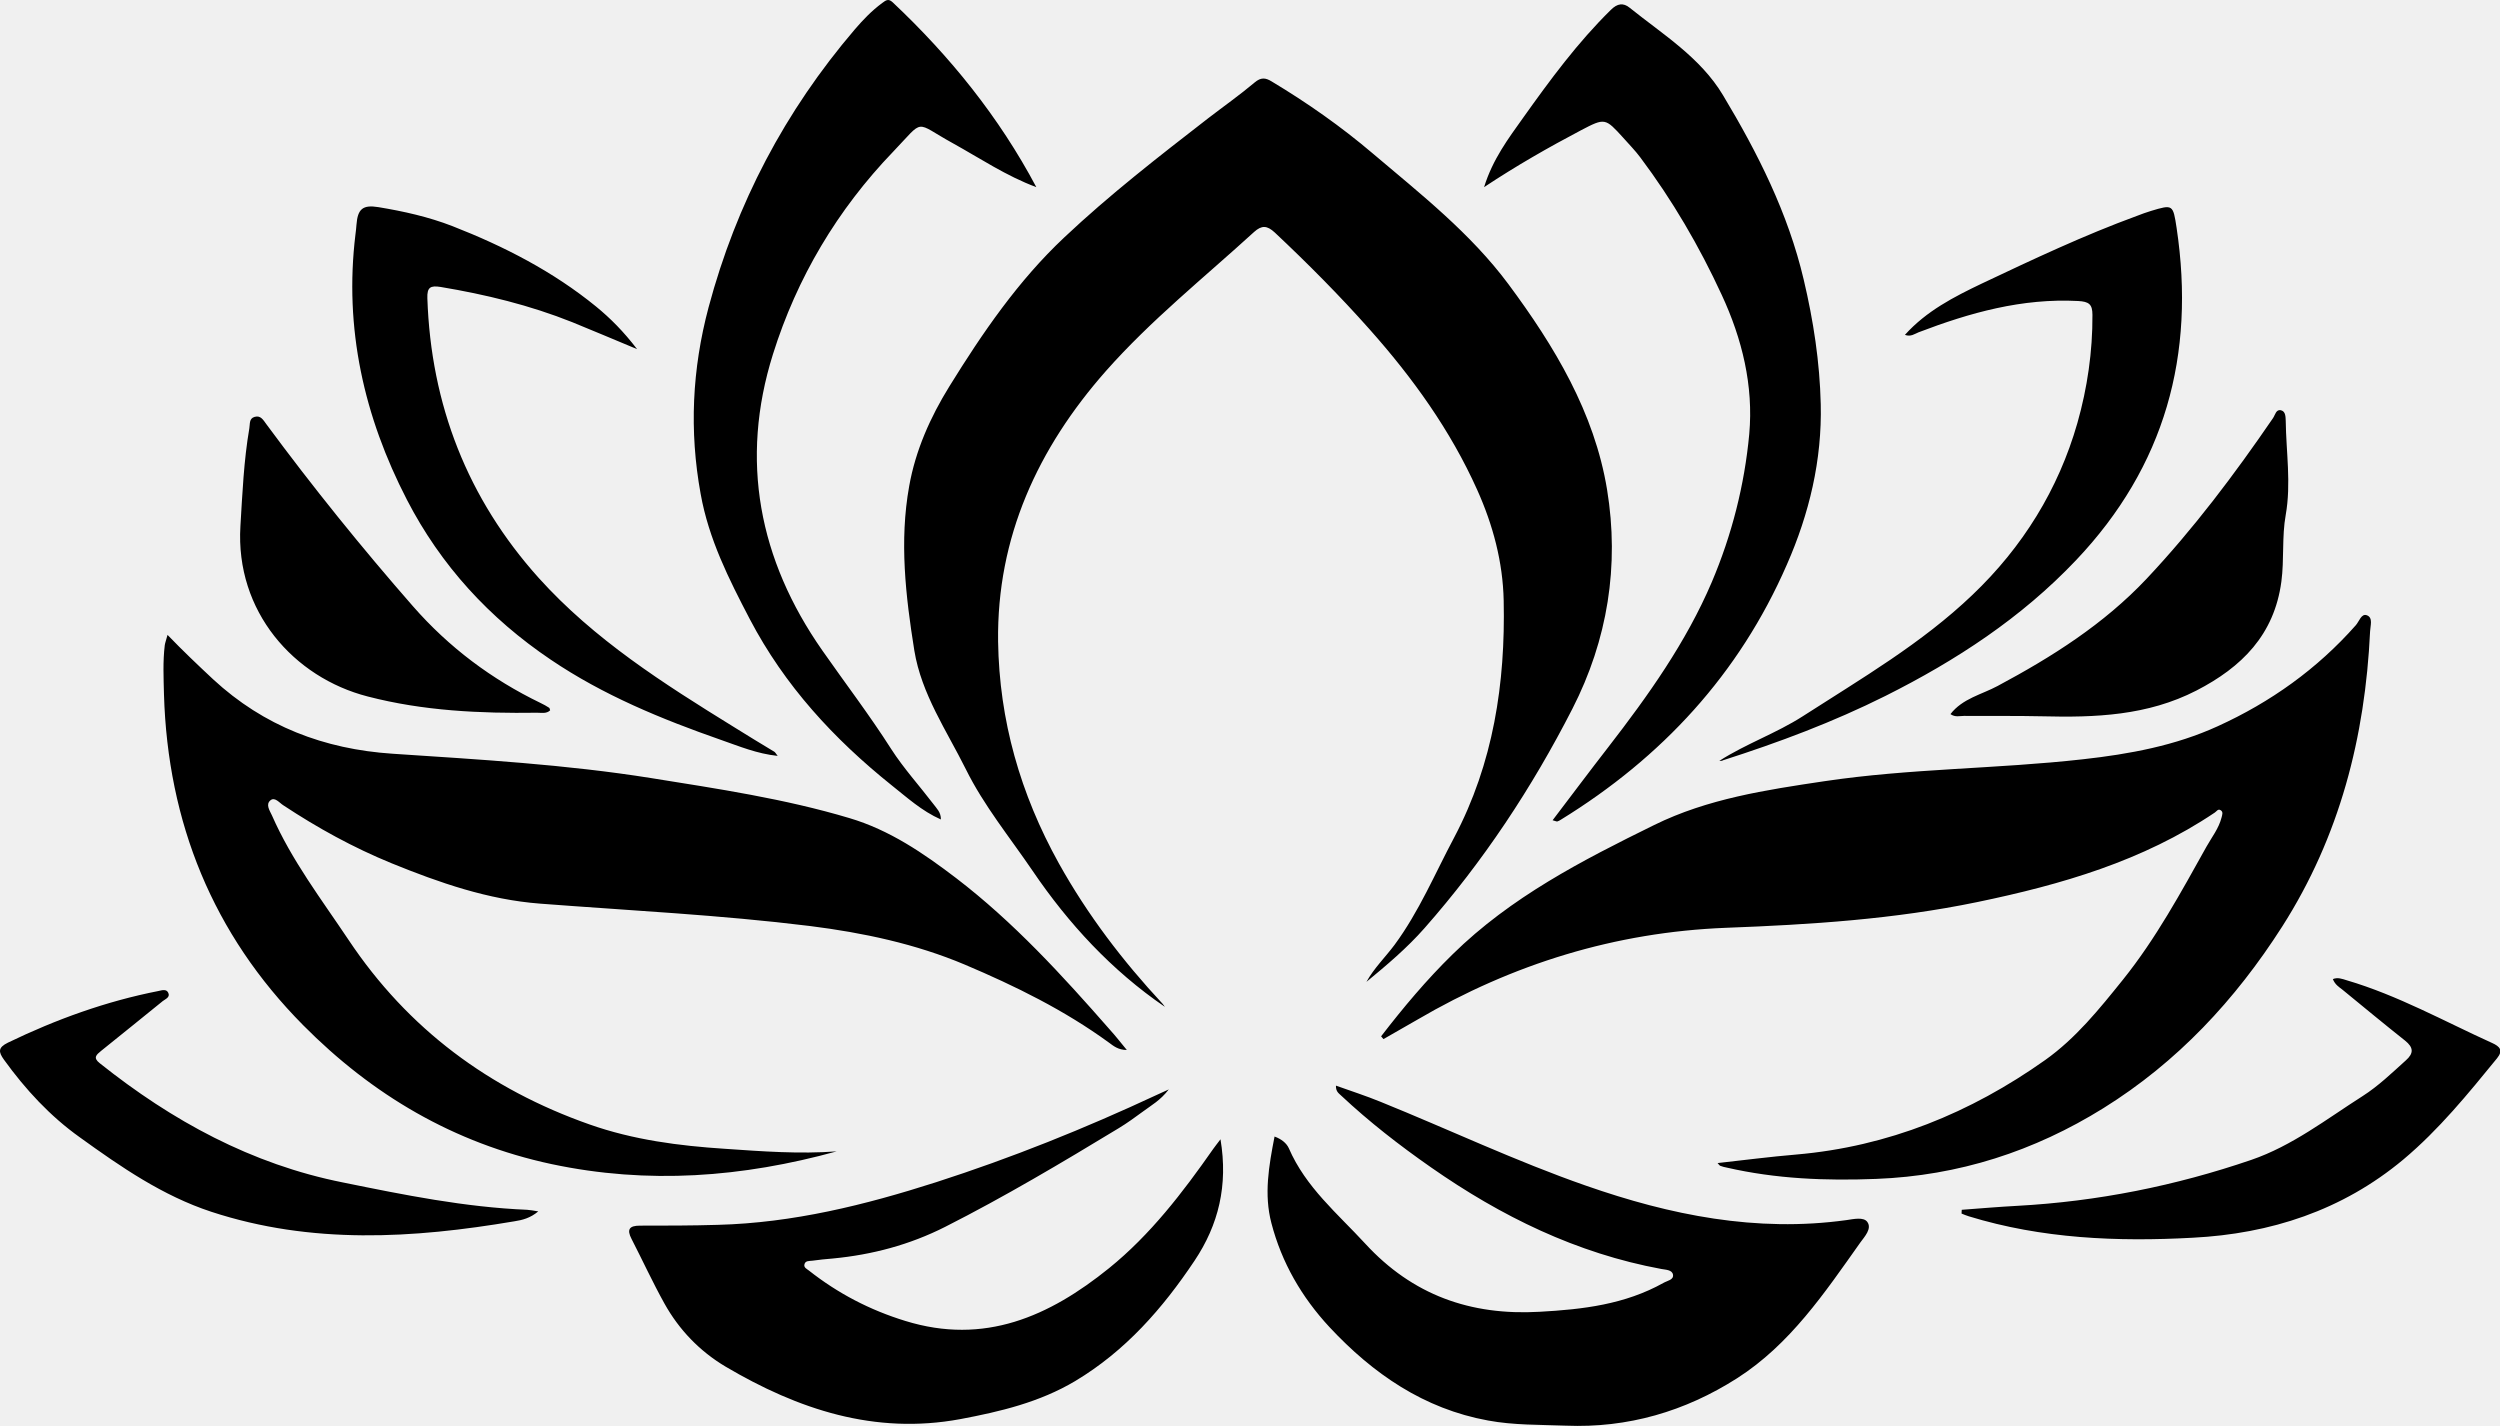
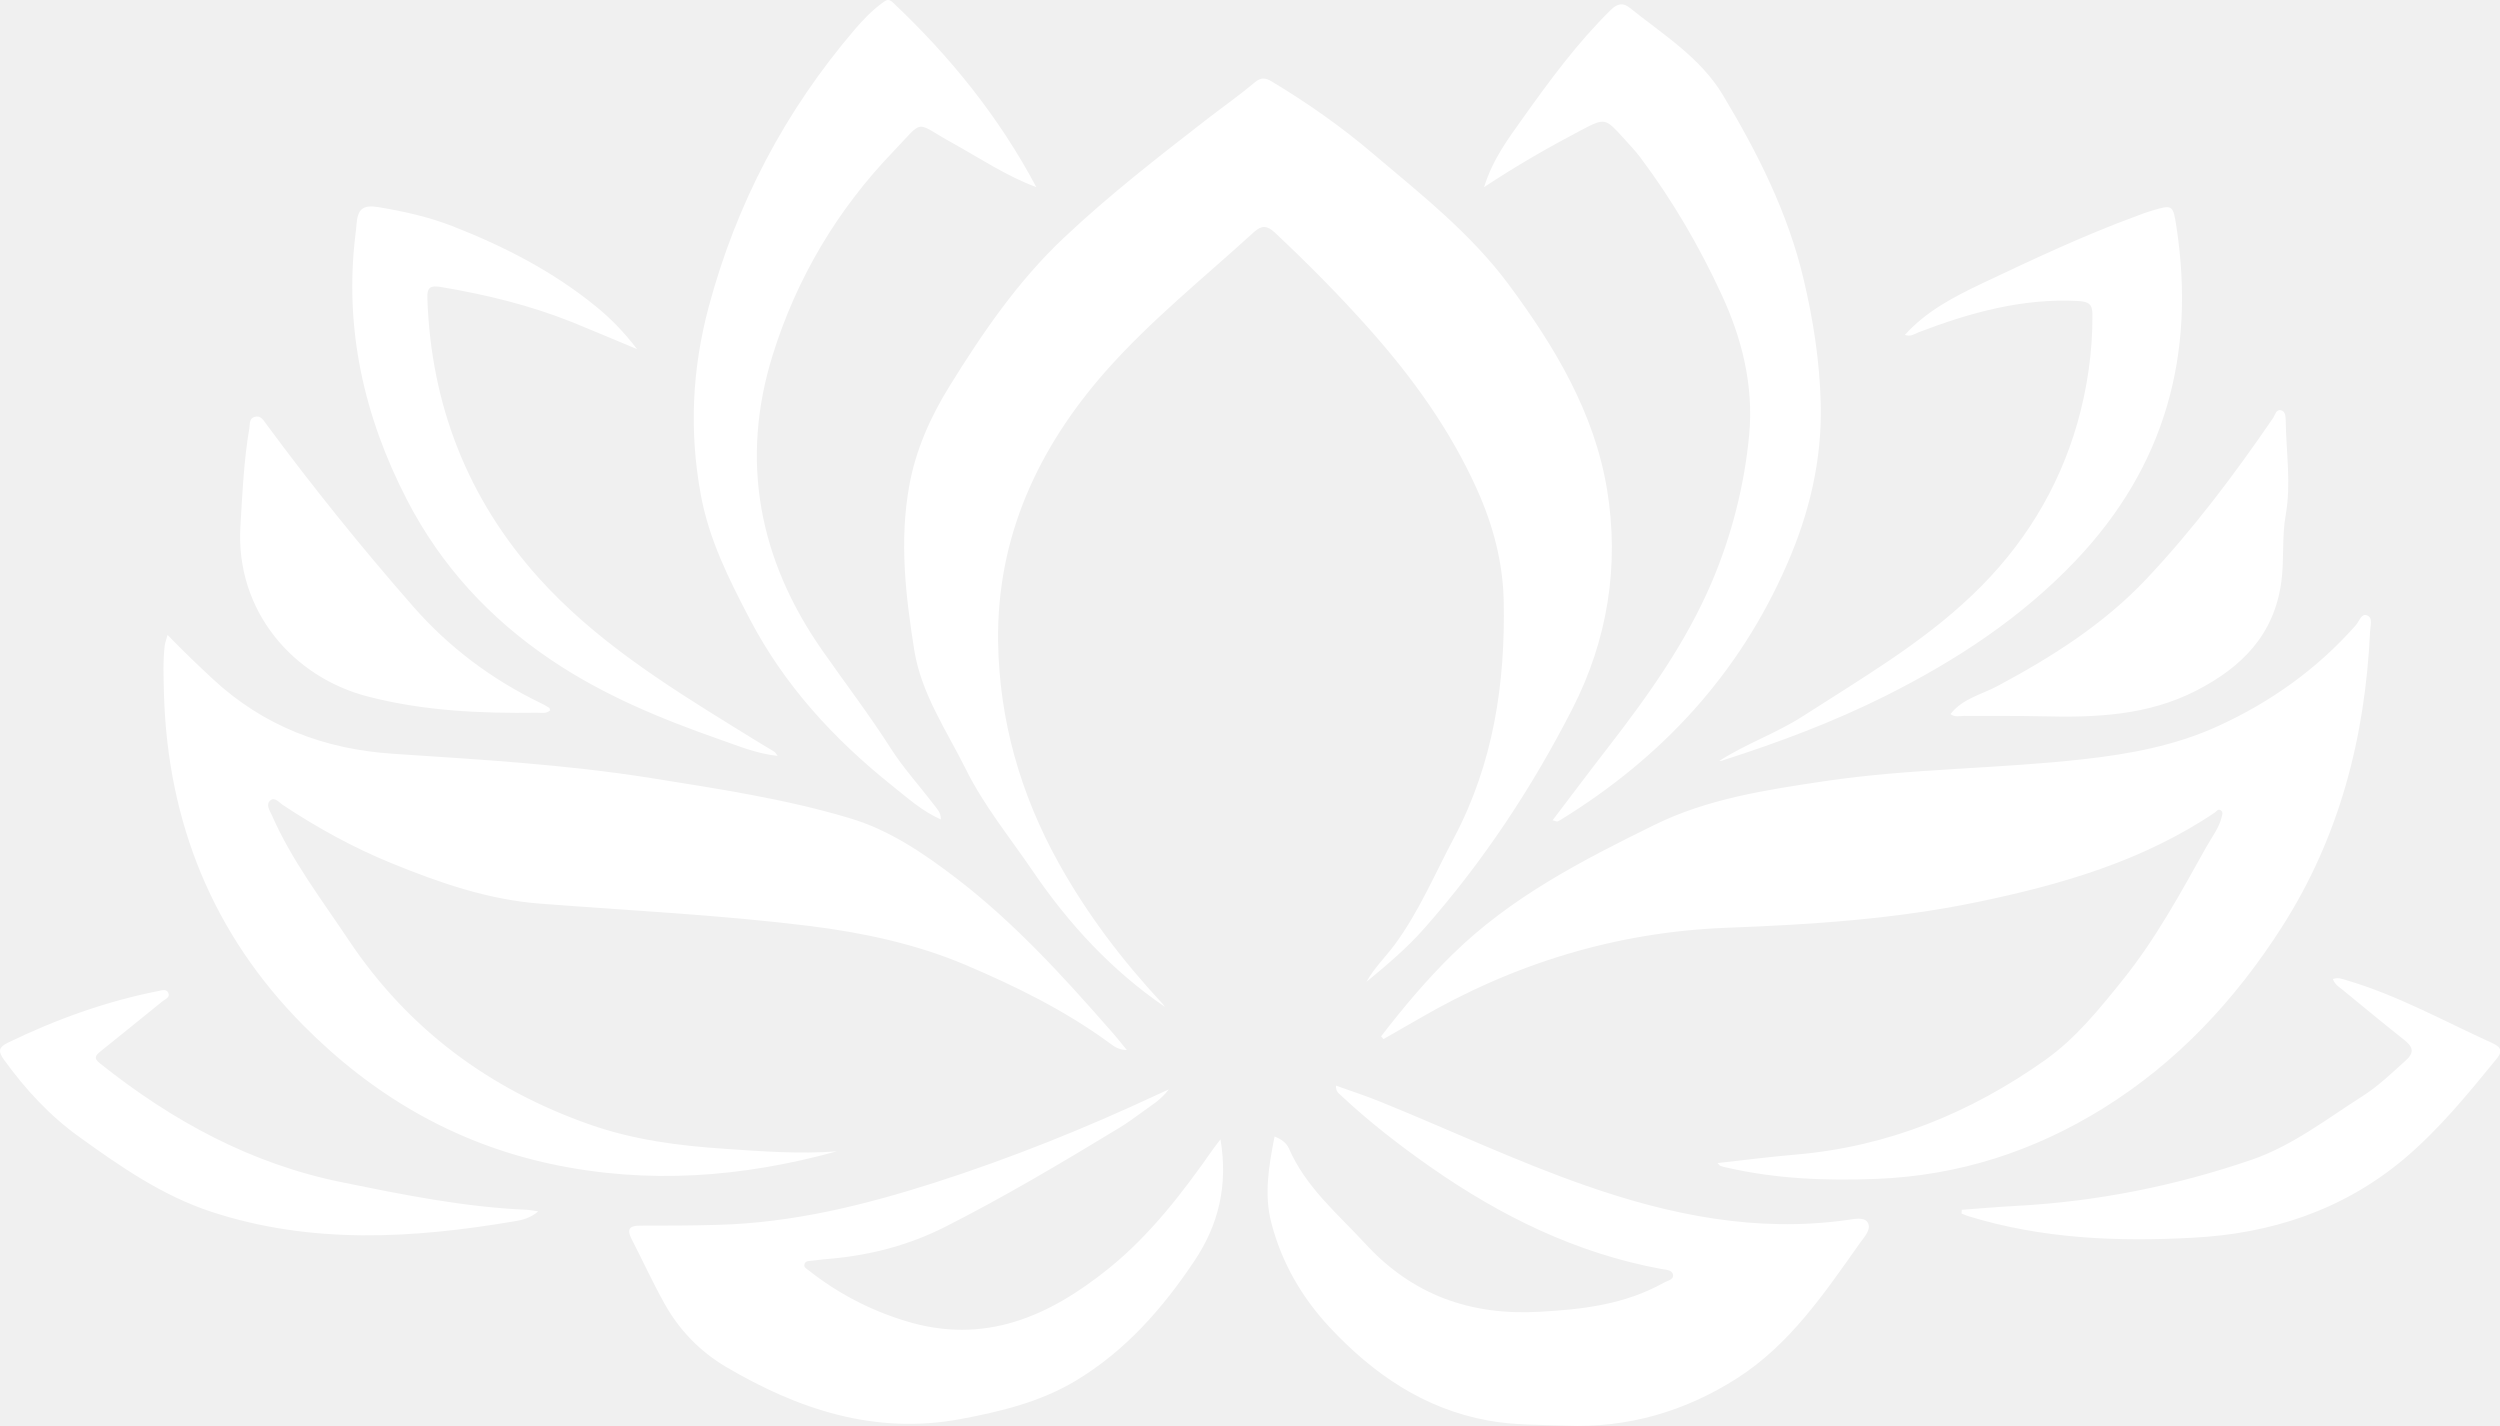
- <svg xmlns="http://www.w3.org/2000/svg" version="1.1" id="Layer_1" x="0px" y="0px" viewBox="0 0 1262.4 720" style="enable-background:new 0 0 1262.4 720;" xml:space="preserve">
+ <svg xmlns="http://www.w3.org/2000/svg" fill="#ffffff" version="1.1" id="Layer_1" x="0px" y="0px" viewBox="0 0 1262.4 720" style="enable-background:new 0 0 1262.4 720;" xml:space="preserve">
  <path d="M391,379.6c0.5,0.3,0.8,1,1.7,2.1c-10.5-1.1-19.5-4.9-28.7-8.1c-30-10.5-59.3-22.5-85.9-40.5c-31-20.9-55.5-47.6-72.6-80.7  c-21.7-42-31.8-86.6-26-134.1c0.2-1.6,0.4-3.2,0.5-4.8c0.6-8,3.2-10.2,11.1-8.9c12.7,2.1,25.3,4.9,37.4,9.6  c26.1,10.2,50.8,22.9,72.5,40.6c7.2,5.9,13.8,12.5,20.7,21.5c-12.1-5-22.3-9.4-32.7-13.6c-21.5-8.6-43.8-14-66.5-17.8  c-5.1-0.8-6.9,0.1-6.7,5.7c1.8,53.8,20.3,101.2,56.2,141.2c28,31.1,63.1,53.4,98.4,75.2C377.2,371.3,384.1,375.4,391,379.6z   M277.3,357.4c0.3,0.2,0.3,0.8,0.5,1.3c-1.9,1.8-4.3,1.2-6.5,1.2c-28.8,0.4-57.5-0.9-85.6-8.2c-37.4-9.6-66.9-43-64.3-86  c1-16.5,1.7-33.1,4.5-49.4c0.4-2.2-0.2-5,2.7-5.8c3.1-0.9,4.4,1.7,5.9,3.7c23.4,31.7,48.1,62.3,74,91.9  c18.2,20.8,39.7,36.9,64.5,48.9C274.5,355.7,275.9,356.5,277.3,357.4z M266.2,610.9c1.5,0.1,3.1,0.4,5.6,0.8c-4,3.4-8.1,4.4-12,5  c-51.3,8.7-102.5,11.8-153.1-4.8c-24.6-8.1-45.6-22.6-66.4-37.6C25.3,563.6,12.9,550.2,2,535.1c-2.8-3.9-3.1-6.1,2-8.6  c24.4-11.8,49.6-20.9,76.1-26.1c1.8-0.4,4-1.1,4.9,1c1,2.2-1.5,3.1-2.8,4.1c-10.3,8.4-20.8,16.8-31.2,25.2c-2.3,1.9-4.2,3.4-0.6,6.2  c36.5,29.1,76.6,51,122.8,60.2C204.1,603.4,234.8,609.6,266.2,610.9z M569,530.2c-4.3,0-6.7-2-9-3.7c-22.5-16.4-47.3-28.6-72.8-39.4  c-24.9-10.5-51.3-16.1-78.2-19.5c-45.3-5.6-90.8-7.8-136.3-11.3c-26.2-2-50.7-10.5-75-20.4c-19.3-7.9-37.3-17.8-54.7-29.3  c-1.9-1.2-4.2-4.3-6.4-2.5c-2.6,2.1-0.4,5.2,0.7,7.6c10,22.8,25,42.4,38.7,62.9c30,45,71.1,75.4,121.7,93.2  c22.1,7.8,45.2,10.8,68.4,12.3c18.8,1.3,37.6,2.7,56.4,1.3c-47.6,13.1-95.2,16.8-144.1,6.4c-49.4-10.6-90.5-35-125.3-70.1  c-45.6-46-68.4-102.3-70.3-167.1c-0.2-8.3-0.6-16.6,0.4-24.8c0.2-1.3,0.7-2.6,1.4-5.2c7.8,8.1,15.4,15.3,23,22.4  c25.6,23.7,56.1,35.3,90.6,37.6c43.6,2.9,87.3,5.4,130.6,12.3c33.6,5.4,67.3,10.4,100.1,20.2c20.3,6,37.5,17.8,53.9,30.3  c29,22.2,53.6,49.1,77.6,76.5C563.3,523.1,565.8,526.3,569,530.2z M590.2,550.1c-4.3,5.6-8.8,8-12.8,11c-4.1,3-8.2,6-12.5,8.6  c-28.7,17.4-57.6,34.6-87.6,49.8c-18,9.1-36.9,14.1-56.8,16c-3.4,0.3-6.9,0.6-10.3,1.1c-1.5,0.2-3.6-0.1-4,1.9  c-0.4,1.6,1.3,2.3,2.3,3.1c14.6,11.5,30.7,19.9,48.6,25.4c40,12.4,72.8-2.3,102.9-26.6c20.9-16.9,37.2-38.2,52.6-60.2  c0.9-1.3,1.9-2.5,3.7-4.9c3.9,23.3-1,43.2-13.1,61.3c-16.1,24.1-34.9,45.6-60.3,60.8c-18,10.7-37.8,15.4-58,19.2  c-43.2,8-81.9-4.9-118.5-26.5c-13.1-7.8-23.5-18.6-30.9-31.9c-5.9-10.6-11-21.7-16.6-32.6c-2.5-4.8-1.1-6.7,4.2-6.7  c13.1,0,26.3,0,39.4-0.4c37.9-1,74.2-10,110.1-21.5c38.2-12.3,75.3-27.2,111.7-44.2C585.6,552.2,587.1,551.5,590.2,550.1z   M942.9,617c2.5,3.4-1.4,7.5-3.5,10.4c-18,25.4-35.5,51.5-62.3,68.6c-26.2,16.7-55.1,25.2-86.5,23.9c-13.1-0.5-26.3-0.2-39.2-2.6  c-32.4-5.9-58.1-23.6-80.1-47.2c-14-15.1-24.1-32.5-29.3-52.5c-3.8-14.5-1.3-28.8,1.6-43.7c3.5,1.3,6,3.3,7.2,5.9  c8.5,19.7,24.6,33,38.6,48.2c23.8,25.9,53.1,36.4,88,34.4c21.9-1.2,43.1-3.7,62.6-14.6c1.9-1.1,5.2-1.5,4.8-4.1  c-0.4-2.5-3.6-2.5-5.8-2.9c-42.9-7.9-81-26.6-116.5-51.4c-15.9-11.1-31.1-22.9-45.3-36.2c-1.1-1.1-2.7-1.9-2.6-5  c7.8,2.8,15.3,5.2,22.6,8.2c34.6,14,68.3,30,103.6,42.3c42.6,14.9,86.1,23.7,131.6,17.4C935.9,615.6,941,614.4,942.9,617z   M994.2,614.2c-1.3-0.4-2.5-0.9-3.7-1.4c0-0.6,0.1-1.2,0.1-1.9c9.3-0.7,18.7-1.5,28-2c40.5-2.2,79.9-10.1,118.2-23.2  c20.7-7.1,38-20.6,56.2-32.2c8-5.1,14.8-11.7,21.8-18c4.2-3.7,3.9-6.6-0.3-10c-10.6-8.4-21.1-17.1-31.6-25.7  c-1.8-1.4-3.8-2.6-4.9-5.4c2.5-1,4.7-0.1,7,0.6c25.8,7.6,49.2,20.7,73.5,31.7c3.7,1.7,5.7,3.6,2.4,7.7c-14.7,18-29.3,36-47.3,51.1  c-30.9,25.8-67.2,37.5-106.3,39.5C1069.1,627.1,1031,625.5,994.2,614.2z M1195.2,310.7c3.2,1.2,1.7,5.3,1.6,8.1  c-2.5,53.3-15.3,103.5-44.4,149.1c-23.7,37.1-53,68.5-90.3,91.7c-34.9,21.7-73,34.1-114.7,35.7c-25.5,1-50.6,0-75.4-5.7  c-1.1-0.2-2.3-0.5-3.3-0.9c-0.4-0.1-0.6-0.6-1.4-1.4c13.5-1.5,26.6-3.2,39.7-4.3c46.4-4,88-21,125.7-47.7  c15.5-11,27.4-25.8,39.3-40.6c16.7-20.8,29.3-44.1,42.2-67.2c2.7-4.8,6.2-9.2,7.6-14.7c0.3-1.3,1-2.8-0.5-3.7  c-1.3-0.8-2,0.6-2.9,1.2c-36.4,24.5-77.5,36.4-119.9,45.2c-41.9,8.7-84.3,11.4-126.9,13c-55.9,2.2-107.7,18.2-155.9,46.4  c-5.7,3.3-11.4,6.5-17.1,9.8c-0.4-0.5-0.8-0.9-1.2-1.4c11.2-14.5,22.9-28.5,36.1-41.4c29.4-28.9,65.4-47.4,101.8-65.3  c27-13.3,56.4-17.7,85.8-22.1c43.4-6.5,87.2-6.2,130.7-11.1c23.5-2.6,46.7-6.9,68.1-16.7c26.6-12.1,50.2-28.9,69.7-51  C1191.3,313.8,1192.4,309.6,1195.2,310.7z M1154.2,212.5c0.2,15.8,2.8,31.6,0,47.5c-2,11-0.7,22.5-2.2,33.7  c-3.6,26.9-20,43.2-42.9,55c-24.7,12.7-51.1,13.7-78,13c-13.1-0.3-26.2-0.1-39.3-0.2c-2.2,0-4.5,0.8-6.9-0.9  c6.1-7.9,15.8-9.9,23.8-14.2c27.5-14.7,53.6-31.2,75.2-54.1c23.7-25.2,44.4-52.7,63.9-81.2c1.1-1.6,1.5-4.6,4.1-3.9  C1154.2,207.8,1154.1,210.6,1154.2,212.5z M868.2,384.2c13.6-8.7,28.7-13.9,42.1-22.5c29.5-19,60.1-36.8,85.7-61.3  c25.3-24.1,43.4-53.2,53-86.8c5-17.6,7.7-36,7.6-54.6c0-5.4-1.8-6.7-7.2-7c-28.3-1.5-54.7,5.9-80.6,15.8c-2,0.8-3.9,2.4-6.9,1.3  c10.9-12.1,24.8-19.2,38.8-25.9c25.8-12.2,51.6-24.4,78.4-34.2c2.4-0.9,4.7-1.8,7.1-2.5c11-3.3,11.1-3.3,12.9,8.6  c9.6,64-5.8,120.4-50.8,167.8c-27.6,29.1-60.5,50.6-96.2,68.5c-26.4,13.2-53.9,23.5-82,32.5C869.5,384.3,868.8,384.2,868.2,384.2z   M788.2,413.9c-0.6,0.4-1.2,0.7-1.8,0.9c-0.4,0.1-0.8-0.2-2.4-0.6c9.6-12.6,18.7-24.8,28.1-36.9c20.2-26.1,39.3-52.9,52.3-83.4  c10.1-23.8,16.5-48.9,18.9-74.7c2.2-24.5-3.6-48.1-13.9-70.3c-11.3-24.5-24.9-47.8-41.1-69.4c-2.6-3.5-5.7-6.6-8.6-9.9  c-9.1-10-9.2-10.2-21.4-3.8c-16.3,8.6-32.3,17.7-48.9,28.7c4.4-14.2,12.3-24.6,19.7-35c13.6-19.1,27.5-38,44.3-54.5  c3.3-3.3,6.3-3.7,9.5-1.1c16.8,13.5,35.7,25.1,47.1,44.1c17.6,29.3,32.9,59.6,40.8,93.2c4.9,20.7,8.1,41.6,8.6,62.8  c0.7,28.3-5.8,55.4-17.1,81.1C878.2,340.4,839.2,382.5,788.2,413.9z M811.5,247.2c6.3,38.4,0.3,75.9-17.5,110.7  c-20.4,39.9-45,77.1-74.7,110.8c-8.8,10-19,18.6-29.3,27.1c3.8-6.9,9.5-12.4,14.2-18.7c12.4-16.8,20.4-36,30.1-54.2  c19.8-37.5,25.9-77.9,25-119.6c-0.4-19.5-5.4-38.2-13.4-56c-13.5-30.1-32.6-56.6-54.4-81.1c-15.1-17-31.2-33.2-47.8-48.8  c-3.9-3.6-6.6-3.7-10.4-0.3c-25.3,23.1-52.2,44.6-74.9,70.3c-34.3,38.9-55.1,83.9-54.4,136.6c0.6,39.7,11.2,76.9,30.7,112  c14.5,26,32.2,49.2,52.3,70.8c0.5,0.5,0.8,1.1,1.2,1.6c-26.9-18.4-48.6-41.9-66.8-68.7c-11.5-16.9-24.6-32.9-33.7-51.3  c-9.7-19.5-22.4-37.9-26-59.9c-4.4-27.5-7.6-55.3-2.6-83c3.2-18.1,10.7-34.9,20.3-50.4c16.7-27,34.7-53.3,58-75.2  c22.9-21.6,47.8-40.9,72.7-60.2c7.8-6,15.9-11.7,23.5-18.1c3.1-2.6,5.4-2.4,8.5-0.5c18,10.8,35.1,22.8,51.1,36.4  c24.2,20.5,49.4,40.3,68.5,66C785,174.9,805.1,208.3,811.5,247.2z M523.3,94.5C508.2,88.9,495,80,481.1,72.3  c-19.8-10.9-13.9-12.6-30,4.2c-28.3,29.4-48.7,63.8-60.8,102.4c-16.8,53.5-7.1,103.7,24.9,149.5c11.6,16.6,23.9,32.7,34.8,49.8  c6.3,9.8,14.3,18.6,21.4,27.9c1.5,2.1,3.8,4,3.7,7.7c-9.7-4.3-17.2-11.2-24.9-17.3c-29.2-23.4-54-50.3-71.6-83.9  c-10.6-20.3-20.7-40.3-24.8-63.2c-5.8-31.8-4.3-63,4-94.2c14-52.4,38.6-99.1,73.8-140.3c4.2-4.9,8.6-9.5,13.9-13.4  c1.8-1.3,3-2.4,5.2-0.4C479.8,28.5,504.5,59.1,523.3,94.5z" />
</svg>
